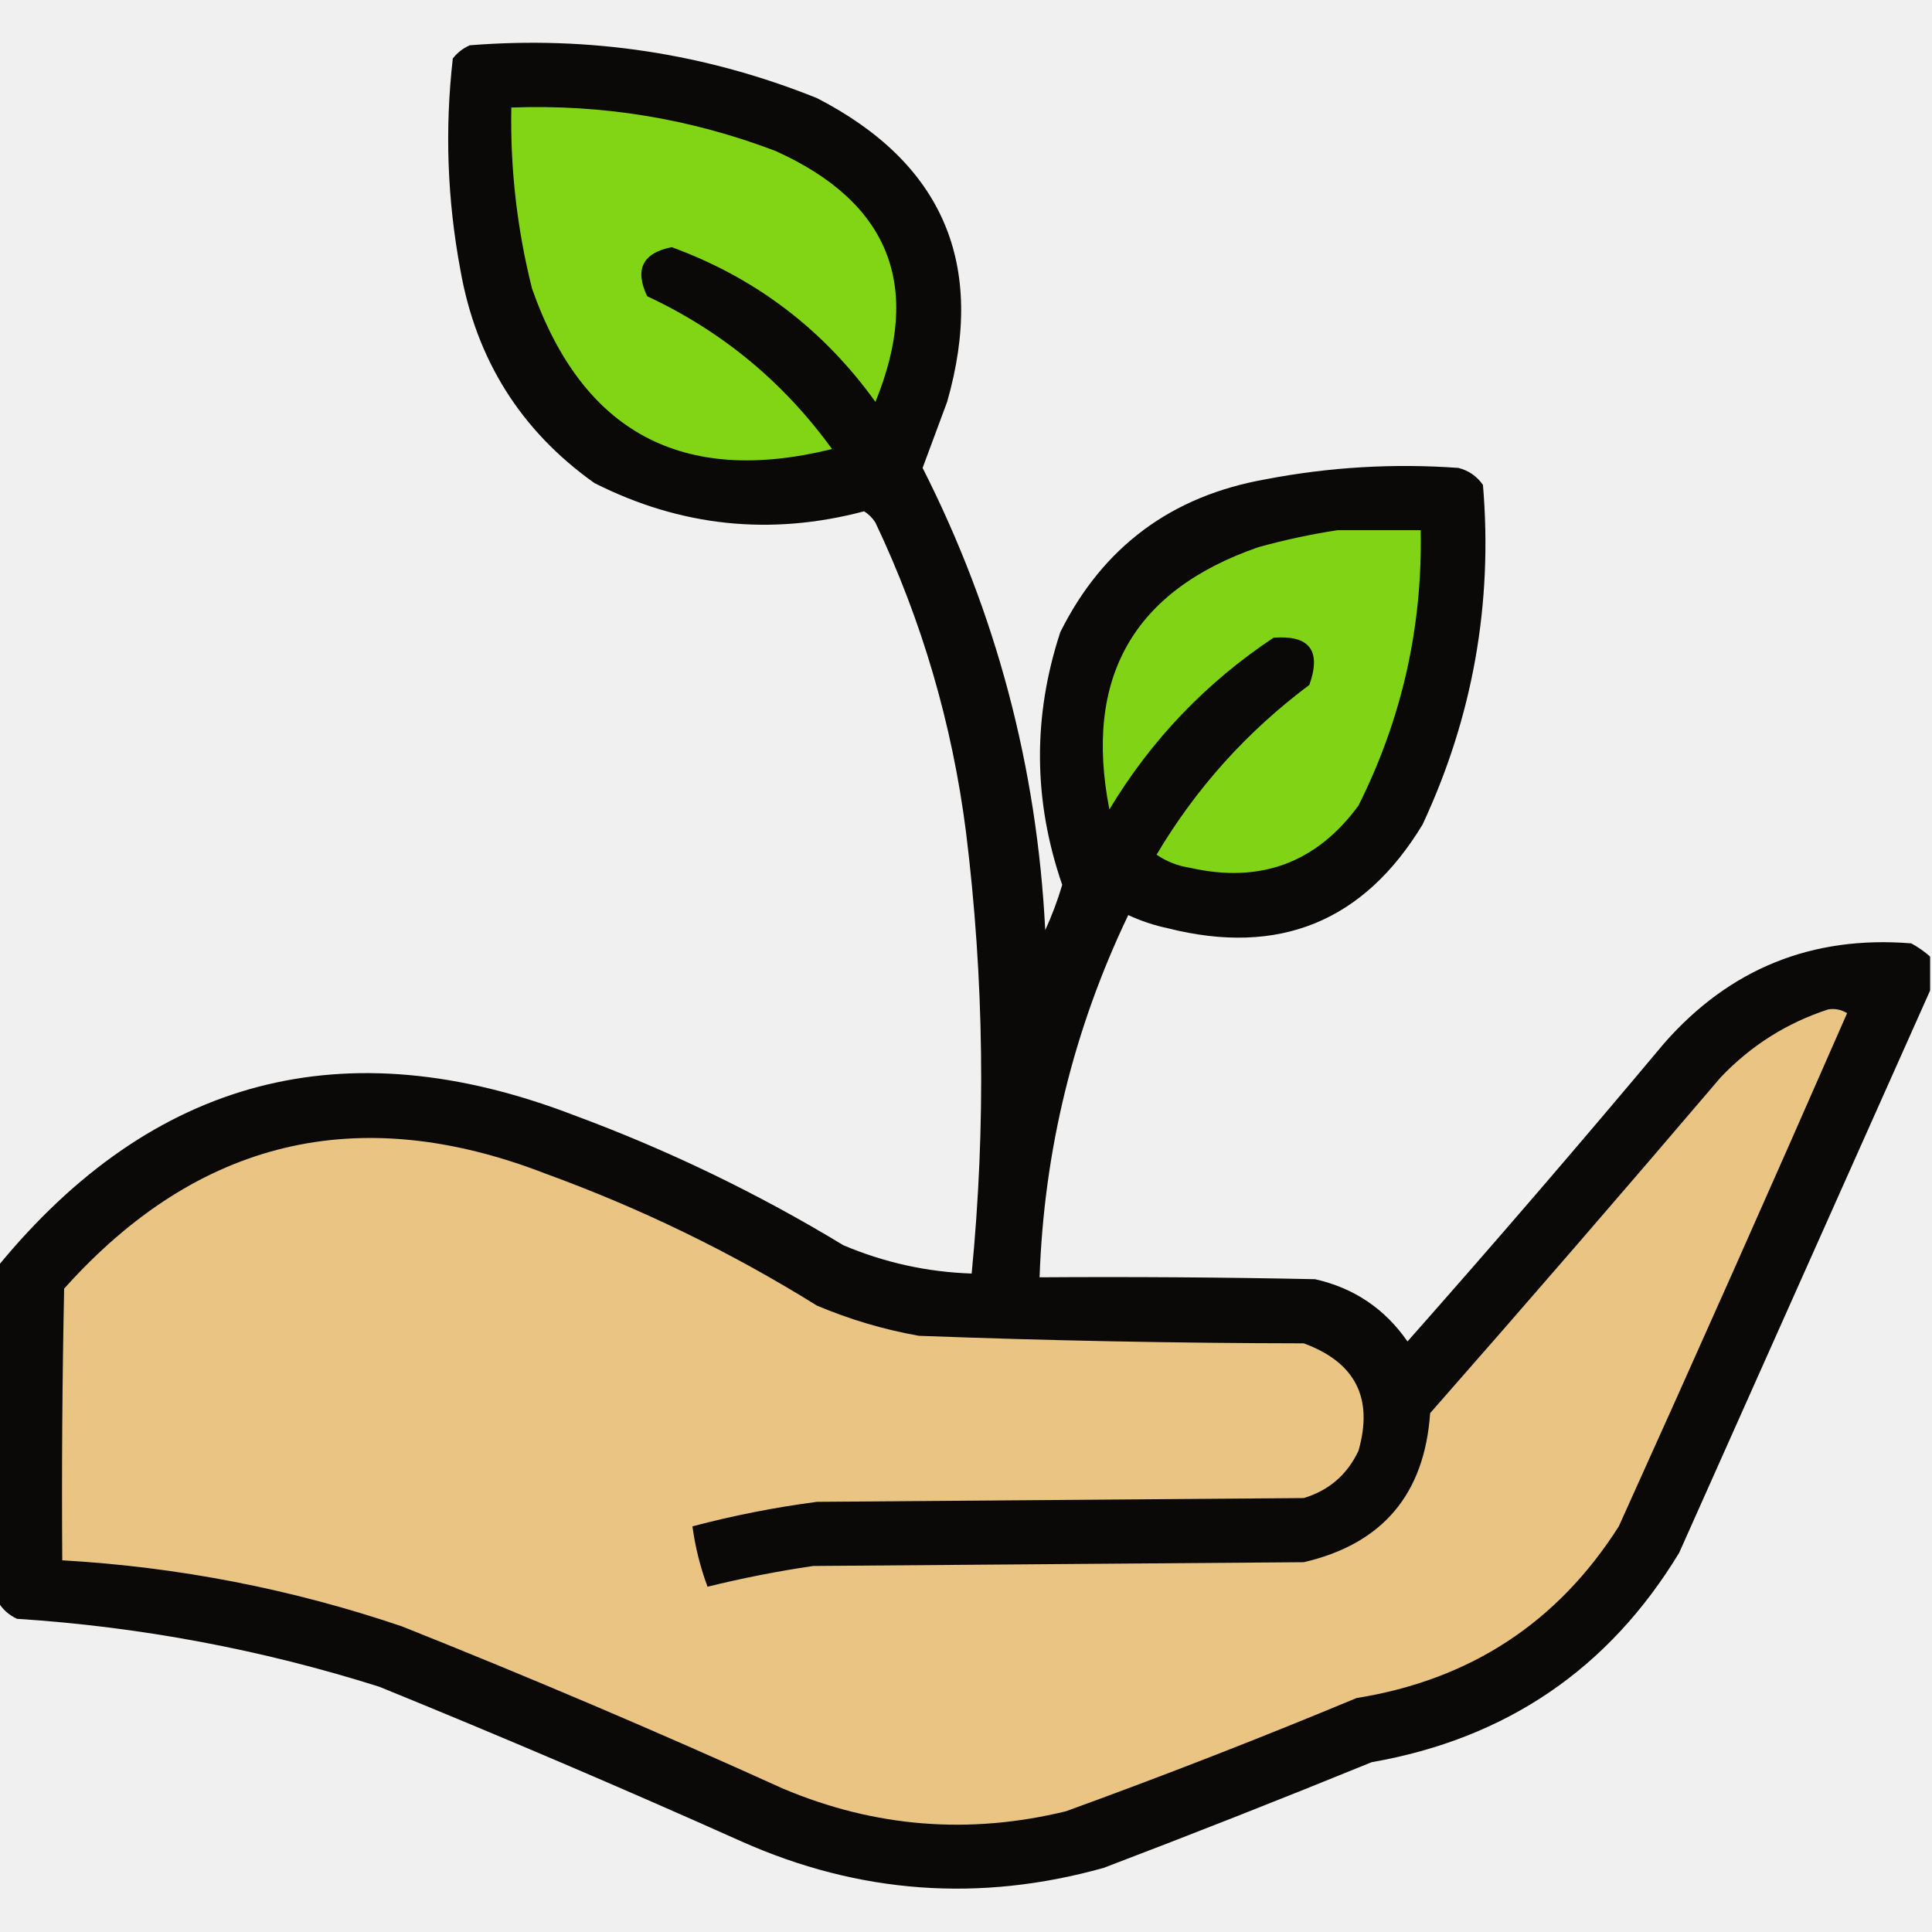
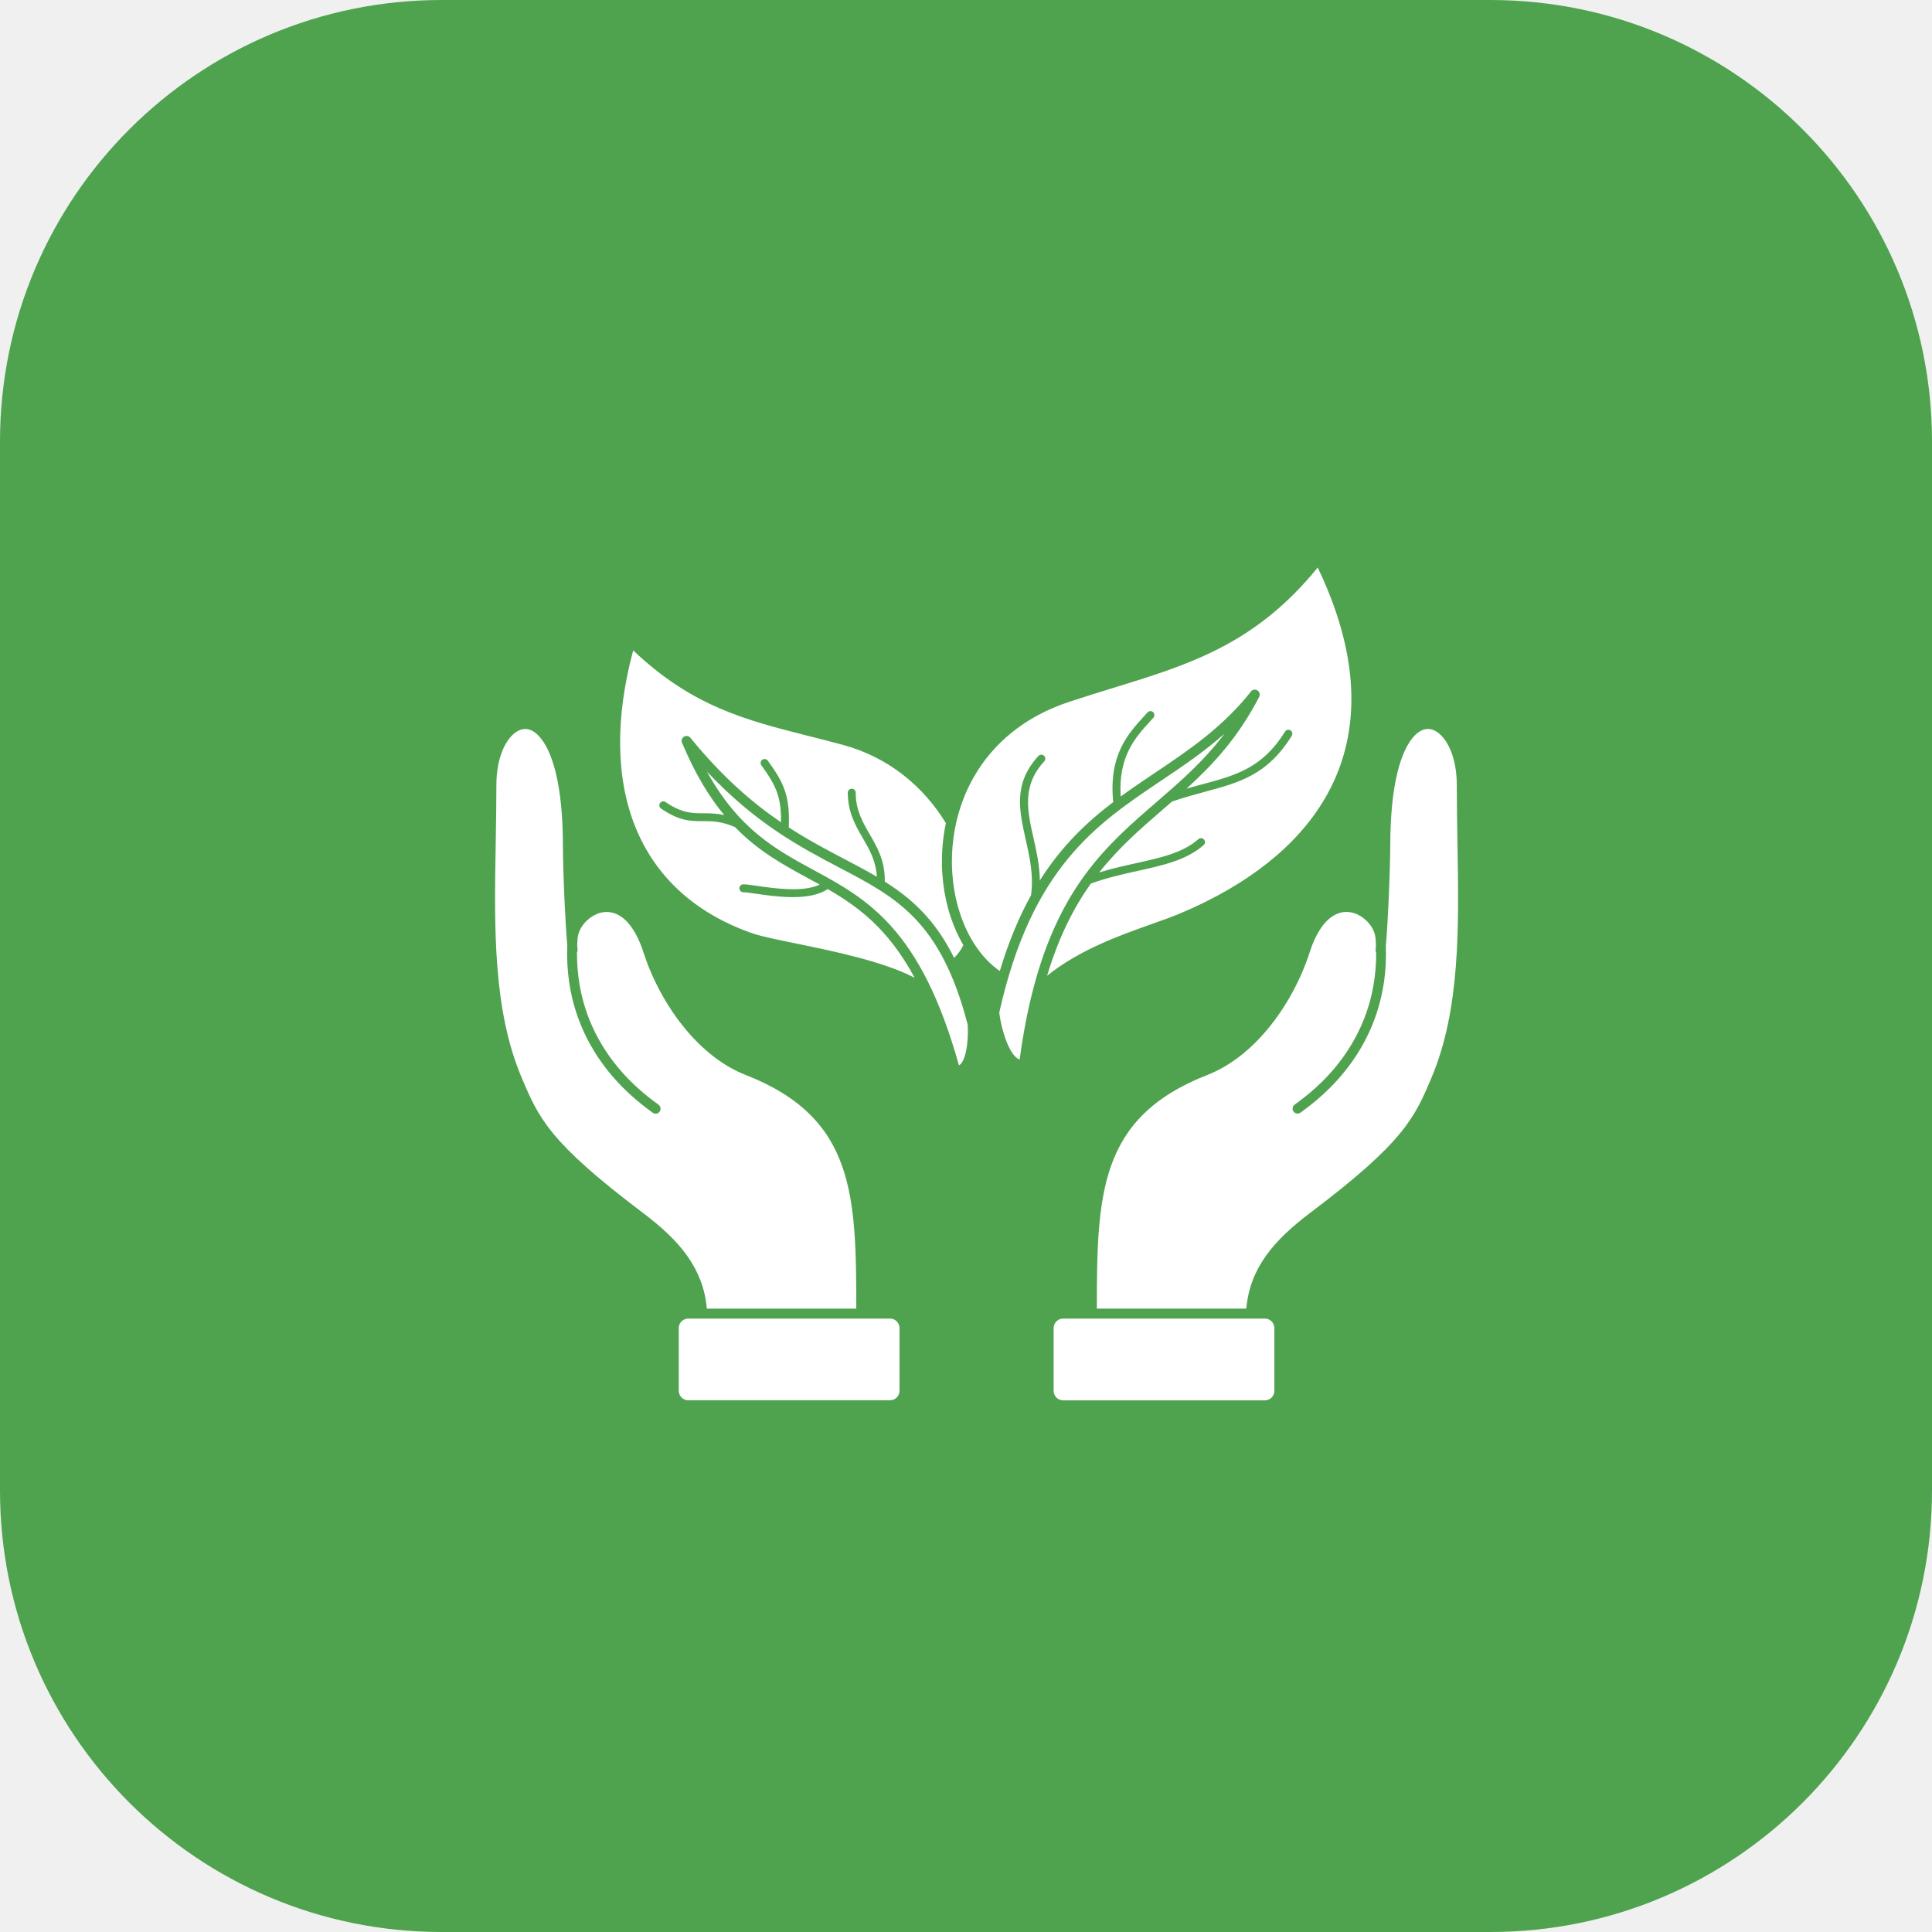
- <svg xmlns="http://www.w3.org/2000/svg" version="1.1" width="512px" height="512px" style="shape-rendering:geometricPrecision; text-rendering:geometricPrecision; image-rendering:optimizeQuality; fill-rule:evenodd; clip-rule:evenodd">
-   <g>
-     <path style="opacity:0.968" fill="#020100" d="M 511.5,253.5 C 511.5,256.5 511.5,259.5 511.5,262.5C 489.383,312.077 467.217,361.743 445,411.5C 426.348,442.261 399.182,460.761 363.5,467C 339.945,476.61 316.279,485.944 292.5,495C 259.642,504.208 227.642,501.875 196.5,488C 164.732,473.782 132.732,460.116 100.5,447C 69.245,437.124 37.245,431.124 4.5,429C 2.313,427.975 0.646,426.475 -0.5,424.5C -0.5,394.833 -0.5,365.167 -0.5,335.5C 40.507,285.538 91.341,272.204 152,295.5C 176.963,304.732 200.797,316.232 223.5,330C 234.379,334.609 245.713,337.109 257.5,337.5C 261.31,298.457 260.81,259.457 256,220.5C 252.343,191.866 244.343,164.533 232,138.5C 231.221,137.272 230.221,136.272 229,135.5C 204.195,142.063 180.362,139.563 157.5,128C 138.022,114.146 126.189,95.313 122,71.5C 118.526,52.89 117.859,34.223 120,15.5C 121.214,13.951 122.714,12.784 124.5,12C 156.298,9.474 186.965,14.14 216.5,26C 249.922,43.227 261.422,70.06 251,106.5C 248.833,112.333 246.667,118.167 244.5,124C 263.989,162.45 274.822,203.283 277,246.5C 278.781,242.605 280.281,238.605 281.5,234.5C 273.807,212.208 273.64,189.874 281,167.5C 292.273,144.914 310.44,131.414 335.5,127C 352.359,123.768 369.359,122.768 386.5,124C 389.196,124.69 391.363,126.19 393,128.5C 395.644,159.97 390.311,189.97 377,218.5C 361.417,244.258 338.917,253.425 309.5,246C 305.847,245.227 302.347,244.06 299,242.5C 284.503,272.804 276.67,304.804 275.5,338.5C 299.836,338.333 324.169,338.5 348.5,339C 358.827,341.333 366.994,346.833 373,355.5C 396.041,329.461 418.707,303.128 441,276.5C 458.353,256.713 480.187,247.88 506.5,250C 508.323,250.997 509.99,252.164 511.5,253.5 Z" />
-   </g>
-   <g>
-     <path style="opacity:1" fill="#81d515" d="M 135.5,28.5 C 159.668,27.602 183.002,31.436 205.5,40C 235.703,53.604 244.537,75.771 232,106.5C 218.162,87.259 200.162,73.592 178,65.5C 170.306,67.035 168.139,71.368 171.5,78.5C 191.309,87.746 207.643,101.246 220.5,119C 180.918,128.798 154.418,114.631 141,76.5C 137.039,60.776 135.206,44.776 135.5,28.5 Z" />
-   </g>
-   <g>
-     <path style="opacity:1" fill="#81d415" d="M 354.5,140.5 C 361.833,140.5 369.167,140.5 376.5,140.5C 376.991,166.241 371.491,190.575 360,213.5C 348.85,228.664 334.016,234.164 315.5,230C 312.202,229.513 309.202,228.347 306.5,226.5C 316.967,208.861 330.467,193.861 347,181.5C 350.215,172.42 347.048,168.253 337.5,169C 319.575,180.925 305.075,196.091 294,214.5C 287.167,179.642 300.333,156.475 333.5,145C 340.542,143.055 347.542,141.555 354.5,140.5 Z" />
-   </g>
-   <g>
-     <path style="opacity:1" fill="#e9c482" d="M 484.5,267.5 C 486.288,267.215 487.955,267.548 489.5,268.5C 469.608,313.951 449.441,359.285 429,404.5C 412.791,430.001 389.624,445.167 359.5,450C 334.07,460.588 308.403,470.588 282.5,480C 256.802,486.267 231.802,484.267 207.5,474C 174.161,458.887 140.494,444.554 106.5,431C 77.296,421.099 47.296,415.266 16.5,413.5C 16.333,389.498 16.5,365.498 17,341.5C 52.405,301.95 94.905,291.784 144.5,311C 169.765,320.192 193.765,331.859 216.5,346C 225.197,349.676 234.197,352.343 243.5,354C 277.473,355.276 311.473,355.943 345.5,356C 359.194,361.02 364.027,370.52 360,384.5C 357.014,390.82 352.181,394.987 345.5,397C 302.5,397.333 259.5,397.667 216.5,398C 205.343,399.465 194.343,401.631 183.5,404.5C 184.251,409.995 185.584,415.328 187.5,420.5C 196.725,418.222 206.058,416.388 215.5,415C 258.833,414.667 302.167,414.333 345.5,414C 366.353,409.164 377.52,395.997 379,374.5C 404.903,345.02 430.57,315.353 456,285.5C 464.027,277.075 473.527,271.075 484.5,267.5 Z" />
-   </g>
+ <svg xmlns="http://www.w3.org/2000/svg" width="70" height="70" viewBox="0 0 70 70" fill="none">
+   <rect width="70" height="70" rx="16" fill="#4FA34F" />
+   <path fill-rule="evenodd" clip-rule="evenodd" d="M37.427 35.863C37.429 35.858 37.429 35.853 37.431 35.848C38.408 32.081 40.149 30.575 41.901 29.062C42.751 28.328 43.604 27.591 44.367 26.582C43.626 27.241 42.844 27.766 42.062 28.291C39.722 29.862 37.383 31.433 36.208 36.673C36.203 36.693 36.22 36.813 36.254 36.992C36.304 37.251 36.397 37.594 36.531 37.885C36.645 38.134 36.786 38.338 36.944 38.388C37.071 37.446 37.233 36.611 37.427 35.863ZM25.613 27.956C26.773 30.052 28.119 30.784 29.462 31.513C31.416 32.573 33.359 33.63 34.743 38.597C34.796 38.575 34.843 38.52 34.882 38.444C34.94 38.336 34.981 38.192 35.011 38.04C35.088 37.623 35.072 37.17 35.055 37.101C34.079 33.361 32.484 32.522 30.416 31.438C29.013 30.701 27.399 29.853 25.615 27.958L25.613 27.956ZM32.245 47.775H24.936C24.845 47.775 24.763 47.811 24.701 47.867L24.694 47.874C24.632 47.936 24.593 48.022 24.593 48.116V50.39C24.593 50.485 24.632 50.571 24.694 50.634C24.756 50.696 24.842 50.735 24.938 50.735H32.246C32.34 50.735 32.426 50.697 32.49 50.634C32.551 50.572 32.591 50.486 32.591 50.39V48.116C32.591 48.022 32.551 47.936 32.49 47.874C32.428 47.812 32.342 47.773 32.246 47.773L32.245 47.775ZM23.861 40.026L23.799 39.98C23.202 39.541 20.887 37.839 20.905 34.508C20.921 34.477 20.93 34.443 20.926 34.407C20.921 34.359 20.918 34.309 20.912 34.258C20.916 34.172 20.921 34.085 20.928 33.995C20.948 33.73 21.123 33.448 21.377 33.258C21.523 33.15 21.691 33.073 21.868 33.05C22.043 33.028 22.228 33.056 22.41 33.155C22.744 33.337 23.07 33.752 23.317 34.515C23.619 35.452 24.142 36.455 24.838 37.29C25.445 38.019 26.183 38.623 27.023 38.95C29.015 39.731 30.013 40.832 30.514 42.254C31.006 43.653 31.025 45.381 31.025 47.415H25.61C25.547 46.682 25.296 46.068 24.912 45.52C24.504 44.938 23.943 44.434 23.288 43.94C21.592 42.659 20.648 41.801 20.053 41.081C19.465 40.369 19.214 39.788 18.906 39.06C17.856 36.58 17.907 33.618 17.961 30.526C17.973 29.815 17.985 29.1 17.985 28.44C17.985 27.551 18.262 26.876 18.633 26.572C18.77 26.461 18.918 26.404 19.064 26.414C19.213 26.424 19.367 26.502 19.518 26.661C20 27.167 20.395 28.4 20.395 30.651C20.395 30.982 20.417 31.839 20.458 32.726C20.484 33.268 20.516 33.82 20.554 34.261C20.413 37.937 22.947 39.797 23.588 40.271L23.648 40.316C23.727 40.374 23.84 40.359 23.899 40.278C23.957 40.199 23.941 40.086 23.861 40.028L23.861 40.026ZM45.828 47.775H38.52C38.425 47.775 38.34 47.812 38.276 47.876C38.215 47.938 38.175 48.023 38.175 48.118V50.392C38.175 50.486 38.213 50.572 38.276 50.636C38.338 50.697 38.424 50.737 38.52 50.737H45.828C45.923 50.737 46.008 50.699 46.072 50.636C46.133 50.574 46.173 50.488 46.173 50.392V48.118C46.173 48.023 46.133 47.938 46.072 47.876L46.065 47.867C46.003 47.809 45.921 47.775 45.83 47.775H45.828ZM47.118 40.314L47.178 40.269C47.821 39.798 50.353 37.935 50.212 34.259C50.252 33.819 50.282 33.268 50.308 32.724C50.349 31.837 50.372 30.98 50.372 30.649C50.372 28.399 50.766 27.165 51.248 26.659C51.399 26.502 51.553 26.423 51.703 26.413C51.849 26.402 51.996 26.459 52.133 26.57C52.504 26.874 52.782 27.55 52.782 28.438C52.782 29.097 52.794 29.814 52.806 30.524C52.859 33.616 52.91 36.578 51.861 39.059C51.553 39.786 51.303 40.367 50.713 41.079C50.118 41.799 49.175 42.657 47.478 43.938C46.823 44.432 46.264 44.936 45.854 45.518C45.468 46.067 45.219 46.681 45.156 47.413H39.741C39.741 45.381 39.76 43.653 40.252 42.252C40.752 40.83 41.752 39.727 43.743 38.949C44.583 38.619 45.322 38.016 45.928 37.288C46.624 36.452 47.147 35.45 47.449 34.513C47.694 33.75 48.022 33.333 48.356 33.153C48.538 33.054 48.724 33.026 48.898 33.049C49.075 33.073 49.245 33.148 49.389 33.256C49.643 33.445 49.818 33.728 49.838 33.994C49.845 34.083 49.85 34.169 49.854 34.256C49.849 34.307 49.845 34.357 49.84 34.405C49.837 34.441 49.843 34.477 49.861 34.507C49.88 37.839 47.566 39.541 46.967 39.978L46.906 40.024C46.827 40.083 46.809 40.196 46.868 40.275C46.926 40.353 47.039 40.371 47.118 40.312L47.118 40.314ZM30.718 28.721C30.718 29.428 30.99 29.898 31.263 30.37C31.501 30.78 31.74 31.191 31.769 31.766C31.392 31.543 30.995 31.335 30.58 31.117C29.954 30.788 29.287 30.438 28.579 29.979C28.603 29.425 28.56 29.028 28.445 28.673C28.322 28.293 28.116 27.97 27.819 27.56C27.773 27.497 27.683 27.481 27.618 27.528C27.555 27.574 27.539 27.663 27.586 27.728C27.865 28.116 28.059 28.418 28.171 28.762C28.263 29.046 28.304 29.364 28.296 29.792C27.275 29.095 26.177 28.159 25.015 26.732C24.953 26.655 24.84 26.643 24.762 26.706C24.697 26.759 24.678 26.85 24.715 26.922C25.19 28.049 25.702 28.884 26.241 29.534C25.944 29.466 25.702 29.466 25.469 29.466C25.075 29.466 24.708 29.466 24.113 29.059C24.047 29.015 23.958 29.032 23.914 29.097C23.869 29.162 23.886 29.251 23.951 29.296C24.62 29.752 25.028 29.752 25.471 29.752C25.793 29.752 26.135 29.752 26.63 29.967C27.483 30.845 28.385 31.335 29.287 31.826C29.424 31.9 29.561 31.975 29.699 32.05C29.102 32.339 28.068 32.189 27.433 32.097C27.213 32.064 27.038 32.04 26.932 32.04C26.853 32.04 26.788 32.105 26.788 32.184C26.788 32.263 26.853 32.328 26.932 32.328C27.021 32.328 27.186 32.352 27.392 32.382C28.116 32.486 29.326 32.661 29.989 32.213C31.102 32.855 32.187 33.661 33.139 35.426C31.999 34.832 30.196 34.462 28.829 34.182C28.147 34.042 27.575 33.925 27.265 33.817C25.159 33.085 23.744 31.747 23.025 29.974C22.313 28.215 22.282 26.025 22.941 23.566C25.092 25.603 27.016 26.088 29.284 26.663C29.709 26.771 30.146 26.881 30.561 26.994C31.381 27.219 32.093 27.591 32.697 28.056C33.349 28.558 33.875 29.172 34.271 29.824C34.215 30.09 34.177 30.356 34.153 30.622C34.074 31.529 34.18 32.426 34.443 33.218C34.565 33.586 34.719 33.93 34.904 34.246C34.848 34.357 34.781 34.46 34.707 34.554C34.664 34.608 34.618 34.659 34.57 34.705C33.889 33.332 33.043 32.563 32.057 31.942C32.072 31.198 31.791 30.711 31.51 30.225C31.256 29.788 31.004 29.351 31.004 28.721C31.004 28.642 30.939 28.577 30.86 28.577C30.781 28.577 30.716 28.642 30.716 28.721L30.718 28.721ZM45.322 25.06C44.279 26.367 43.07 27.18 41.861 27.991C41.441 28.274 41.021 28.555 40.605 28.859C40.513 27.401 41.139 26.716 41.684 26.12L41.789 26.005C41.842 25.946 41.837 25.855 41.779 25.802C41.72 25.749 41.63 25.754 41.576 25.813L41.473 25.926C40.866 26.59 40.163 27.356 40.334 29.061C39.379 29.788 38.467 30.649 37.676 31.898C37.667 31.352 37.553 30.843 37.443 30.353C37.221 29.366 37.021 28.469 37.836 27.584C37.889 27.526 37.885 27.435 37.827 27.382C37.769 27.329 37.678 27.332 37.624 27.39C36.709 28.385 36.925 29.353 37.163 30.416C37.306 31.047 37.455 31.716 37.357 32.435C36.932 33.201 36.549 34.102 36.225 35.182C35.575 34.733 35.079 33.99 34.786 33.105C34.539 32.358 34.438 31.51 34.513 30.653C34.589 29.793 34.839 28.924 35.294 28.135C35.963 26.974 37.077 25.979 38.729 25.432C39.285 25.248 39.799 25.09 40.298 24.936C43.103 24.075 45.48 23.345 47.744 20.562C47.864 20.815 47.975 21.063 48.077 21.307C49.217 24.051 49.197 26.355 48.36 28.236C47.521 30.119 45.857 31.589 43.713 32.657C43.387 32.82 43.051 32.973 42.708 33.115C42.429 33.232 42.096 33.35 41.731 33.479C40.573 33.891 39.105 34.412 37.938 35.354C38.364 33.939 38.909 32.877 39.523 32.014C40.096 31.805 40.671 31.678 41.214 31.556C42.153 31.349 43 31.16 43.61 30.618C43.67 30.565 43.676 30.474 43.622 30.416C43.569 30.356 43.478 30.351 43.42 30.404C42.864 30.898 42.053 31.078 41.153 31.277C40.725 31.371 40.278 31.471 39.827 31.61C40.544 30.702 41.338 30.016 42.134 29.328C42.243 29.234 42.353 29.138 42.463 29.042C42.88 28.898 43.276 28.791 43.65 28.69C44.905 28.352 45.922 28.08 46.802 26.66C46.843 26.593 46.823 26.503 46.756 26.462C46.689 26.421 46.6 26.442 46.559 26.509C45.737 27.831 44.77 28.092 43.576 28.413C43.387 28.464 43.192 28.515 42.991 28.574C43.941 27.709 44.857 26.73 45.619 25.255C45.662 25.179 45.645 25.082 45.574 25.025C45.497 24.963 45.384 24.977 45.322 25.054L45.322 25.06Z" fill="white" />
</svg>
